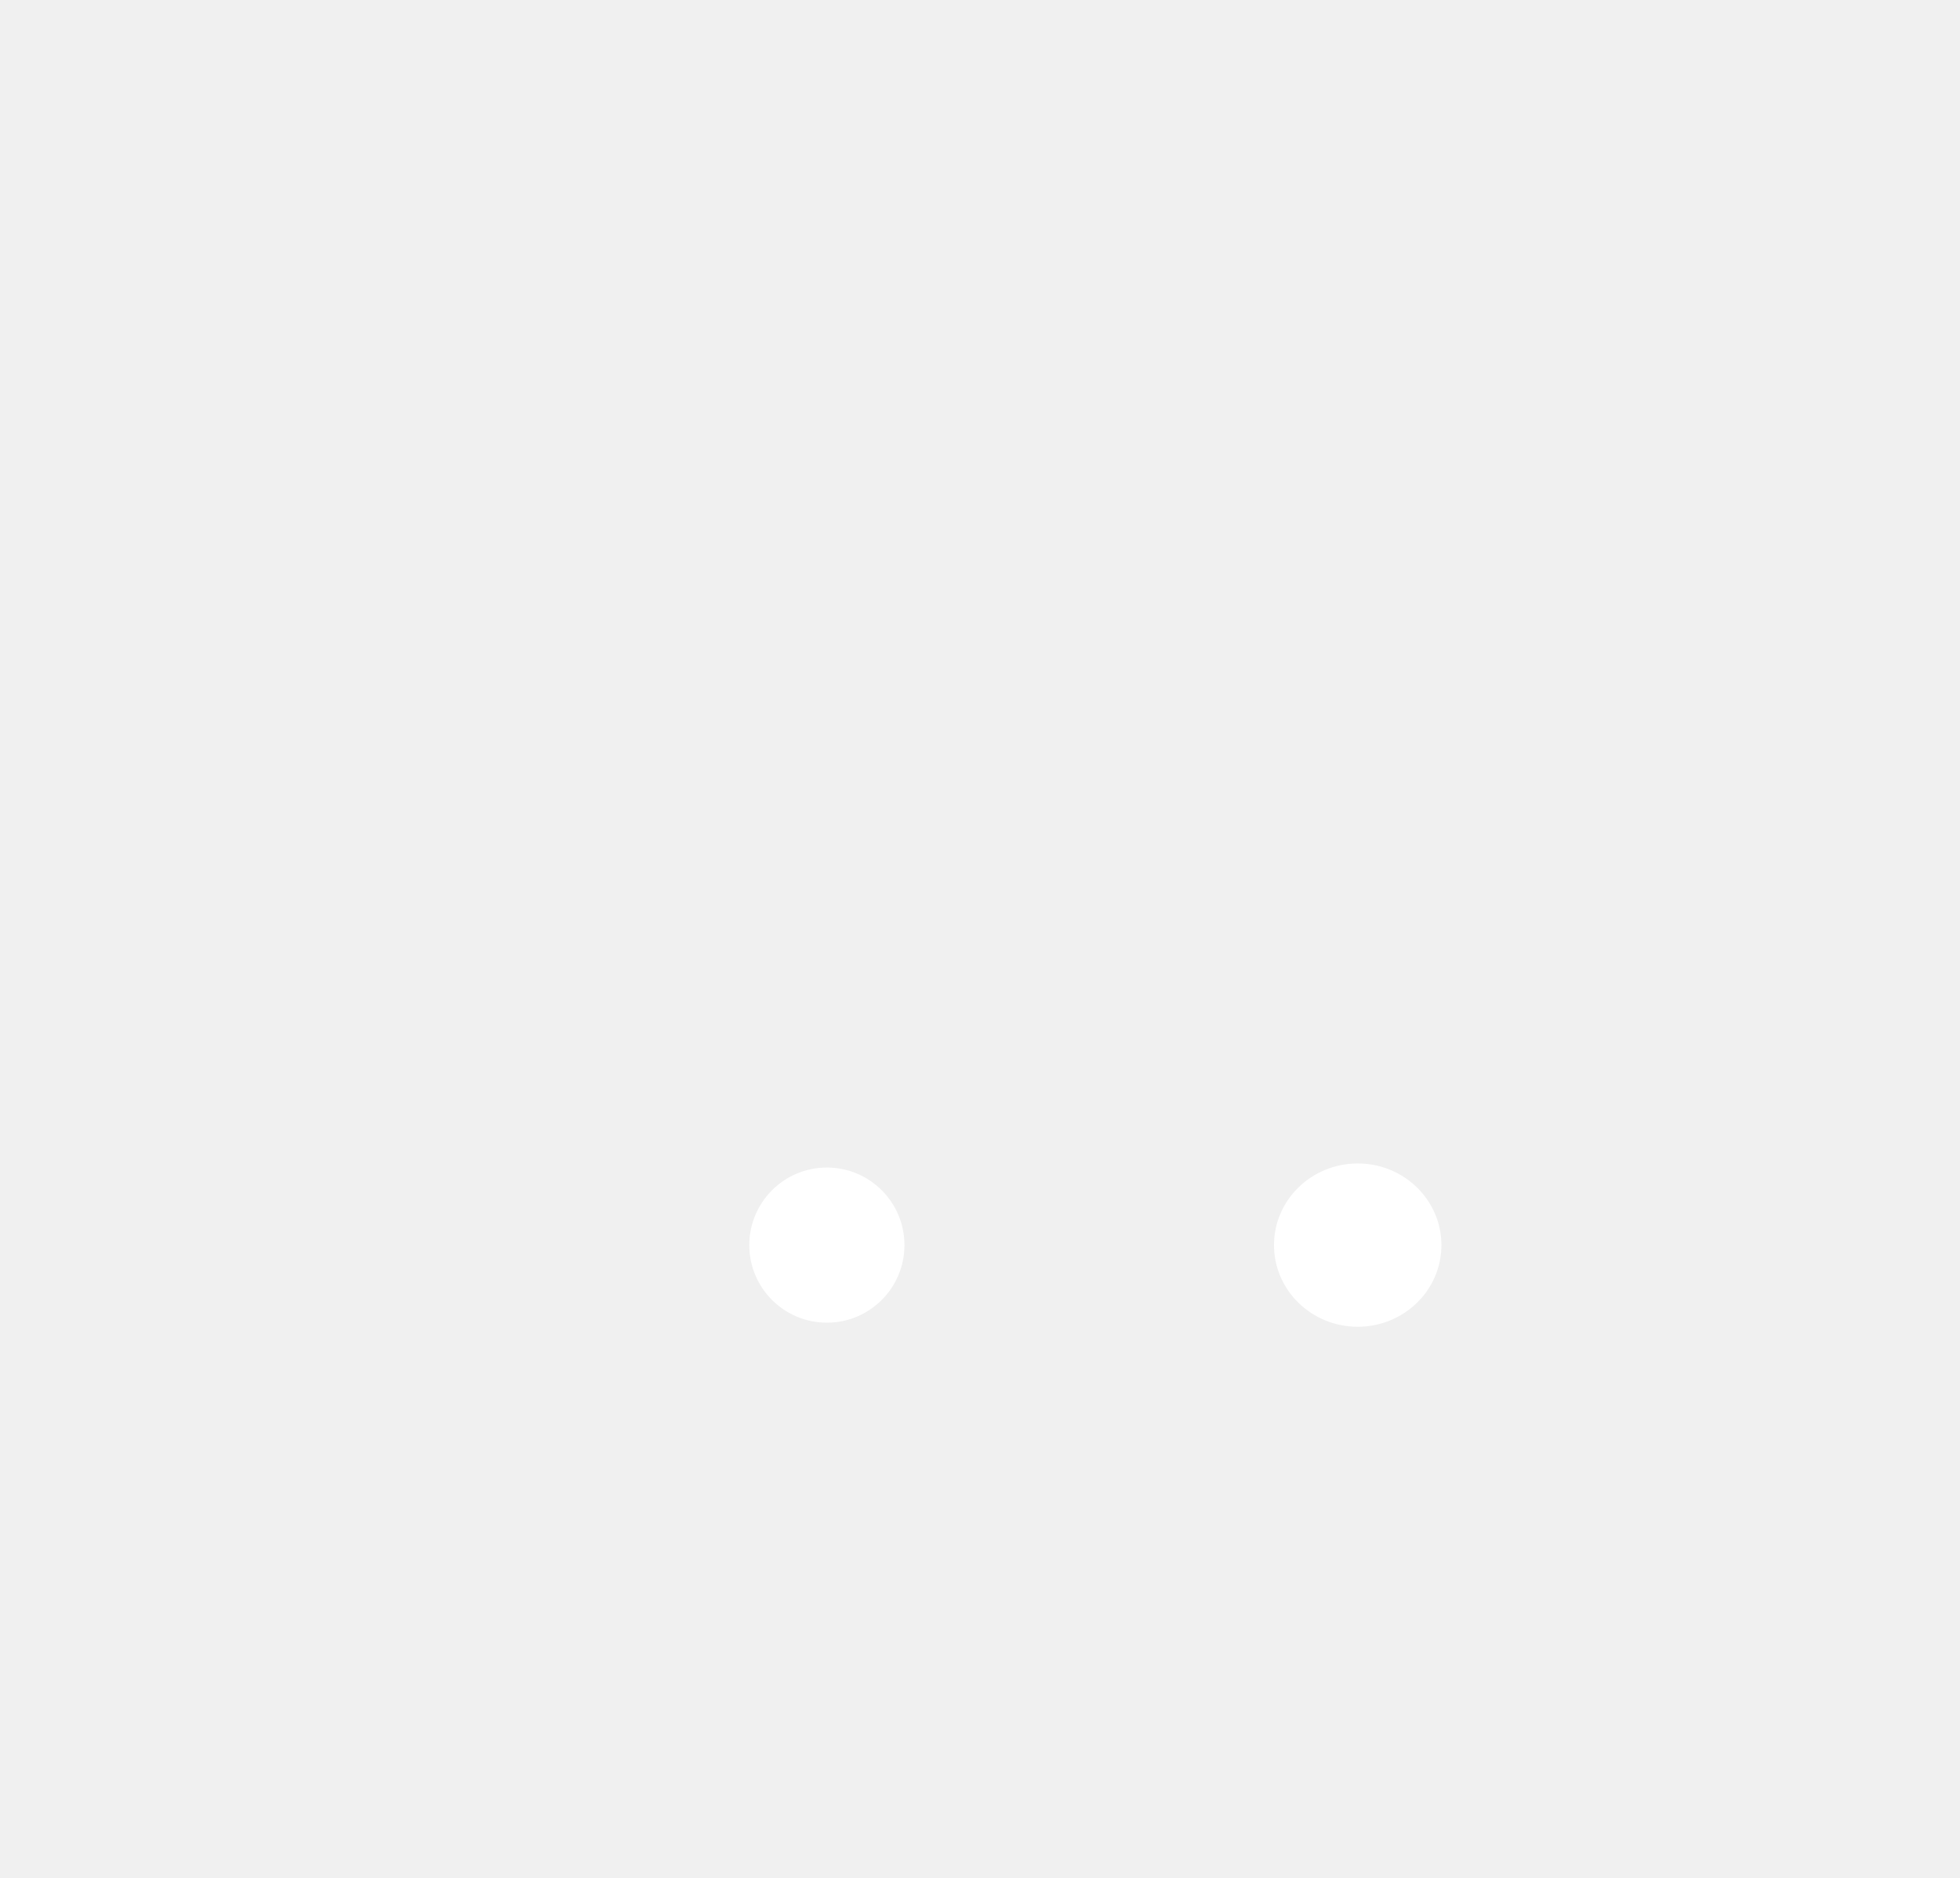
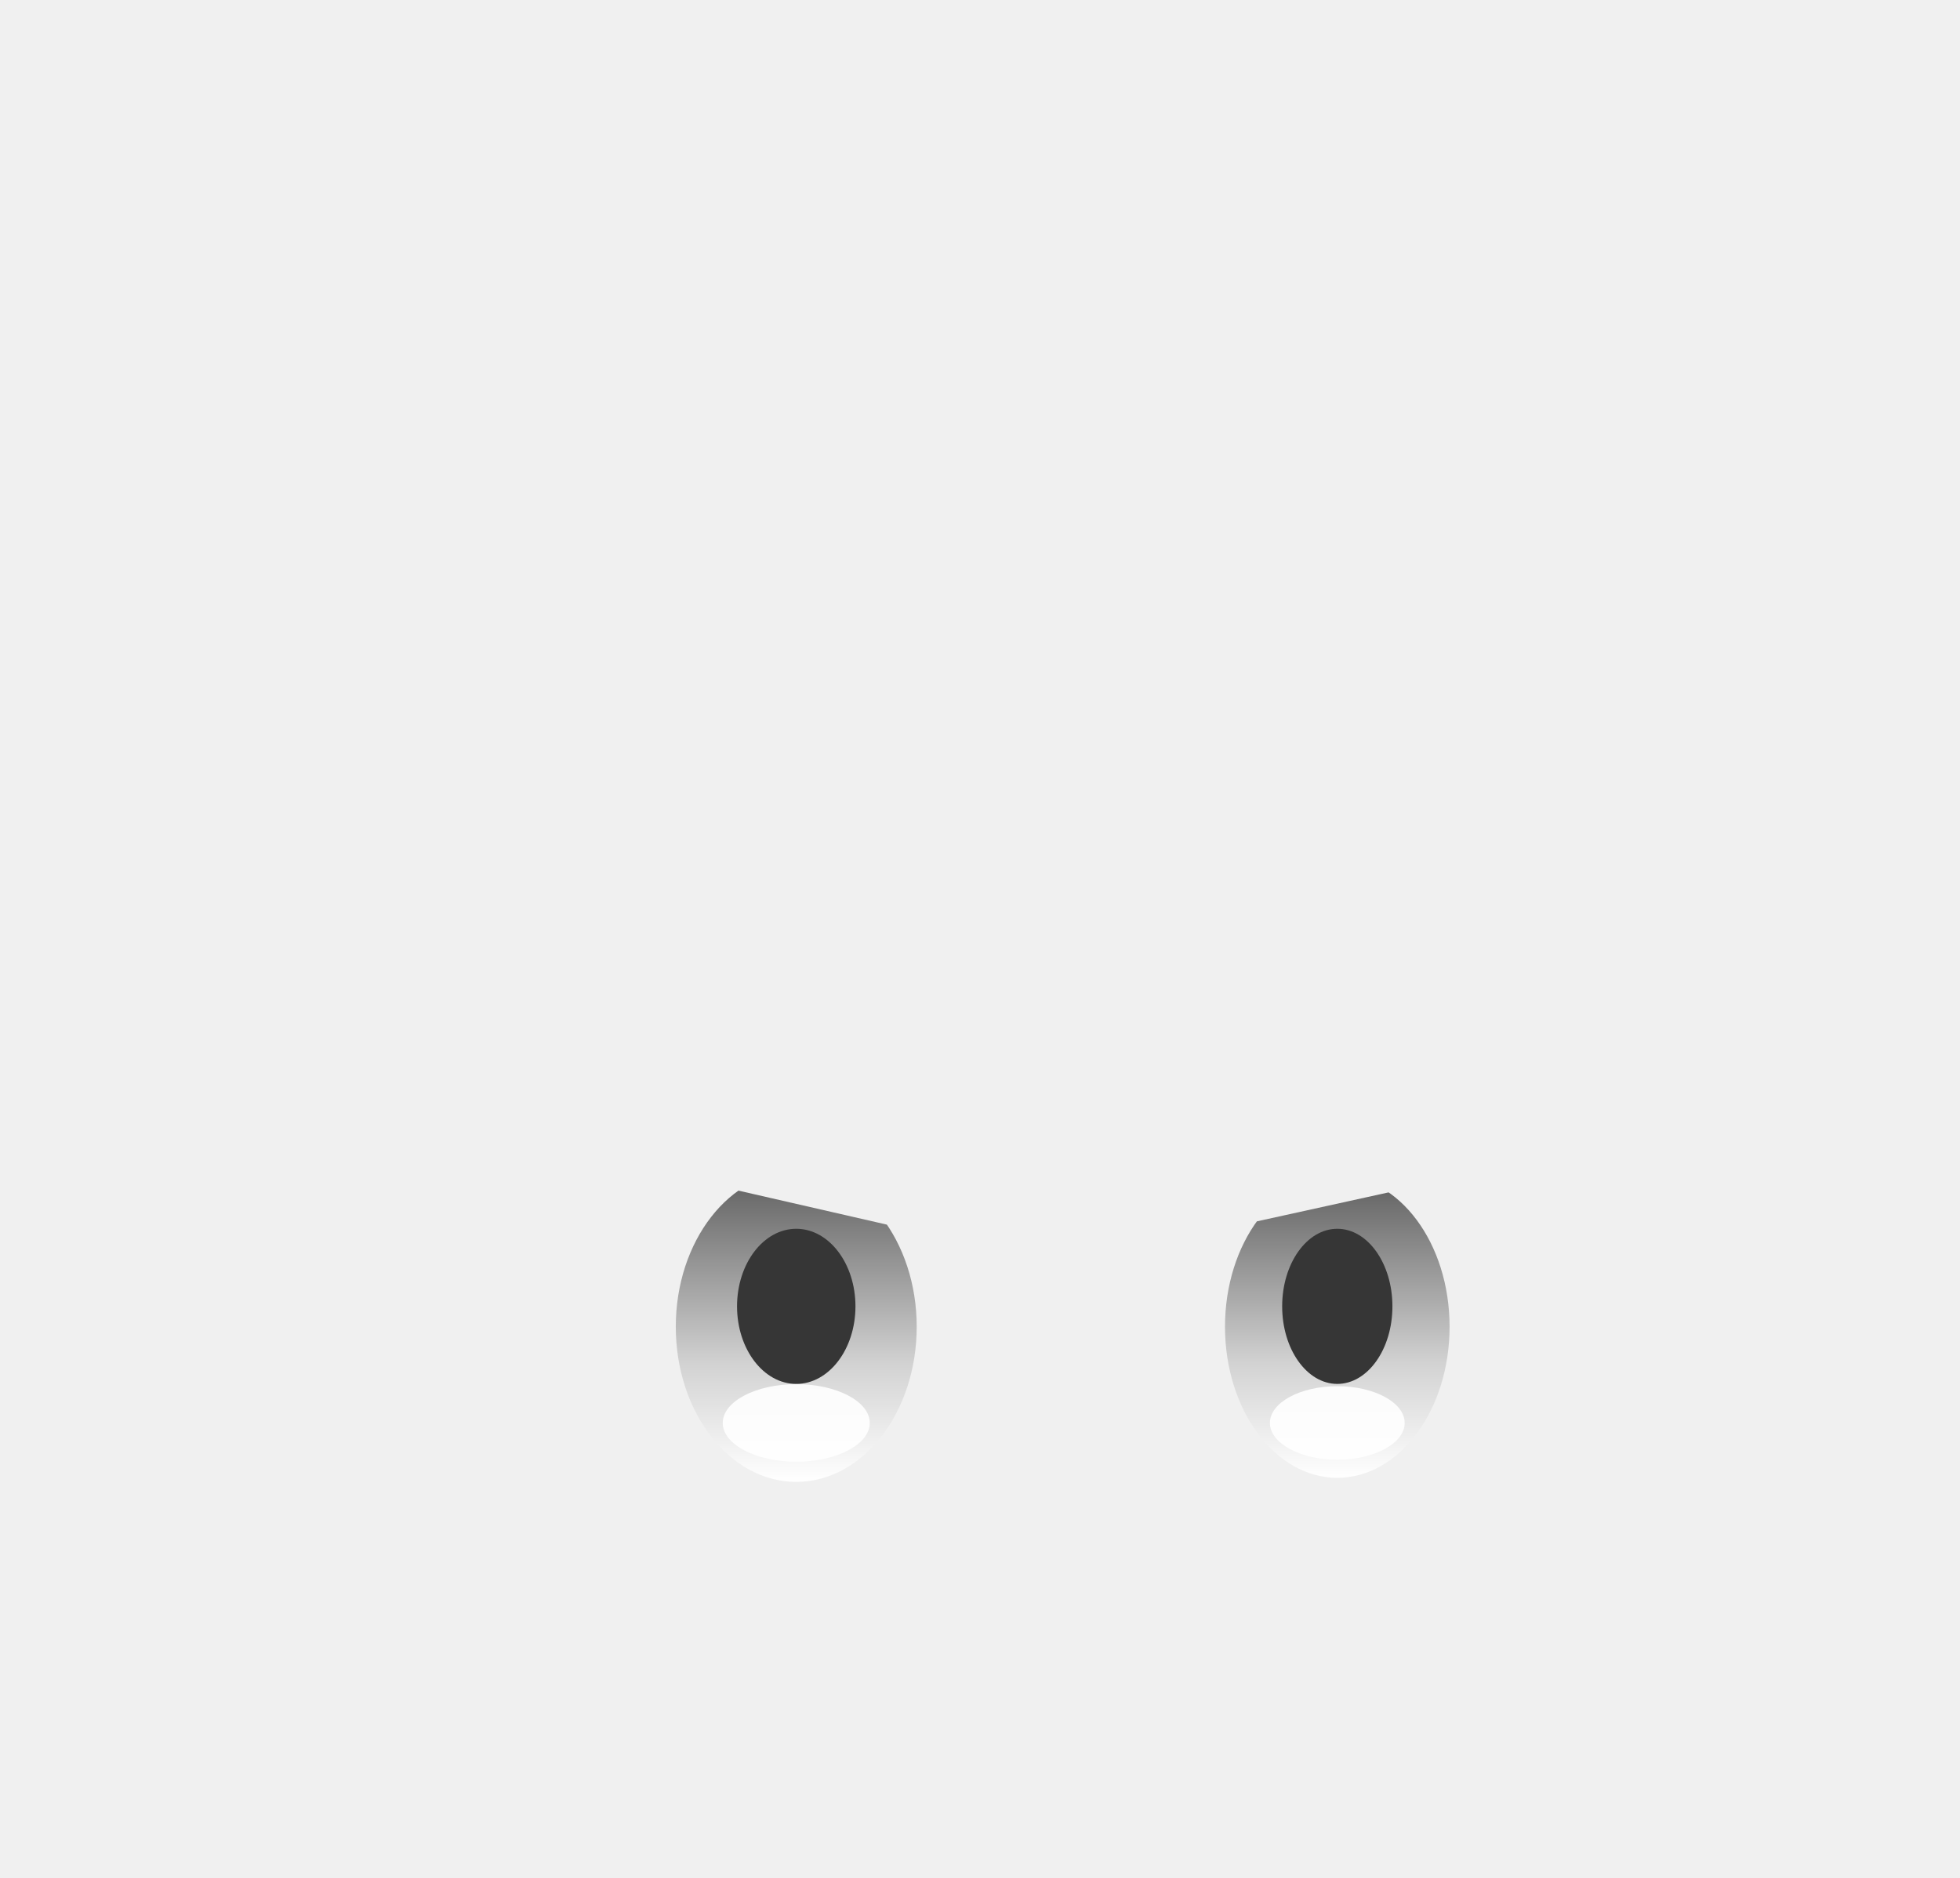
<svg xmlns="http://www.w3.org/2000/svg" viewBox="0 0 96 92" width="96" height="92">
-   <g fill="#ffffff">
-     <ellipse cx="40.5" cy="61" rx="3.8" ry="3.8" />
-     <ellipse cx="66.5" cy="61" rx="4.1" ry="4" />
+   <defs>
+     <clipPath id="c">
+       <path d="M26 56L50 61.5L50 82L26 82Z" />
+       <path d="M54 61.5L79 56L79 82L54 82Z" />
+     </clipPath>
+     <linearGradient id="g" x1="0" y1="0" x2="0" y2="1">
+       <stop offset="0" stop-color="#5e5e5e" />
+       <stop offset=".62" stop-color="#d2d2d2" />
+       <stop offset="1" stop-color="#ffffff" />
+     </linearGradient>
+   </defs>
+   <g clip-path="url(#c)">
+     <ellipse cx="39" cy="65" rx="5.9" ry="7.6" fill="url(#g)" />
+     <ellipse cx="65.5" cy="65" rx="5.5" ry="7.4" fill="url(#g)" />
+     <ellipse cx="39" cy="64" rx="2.9" ry="3.8" fill="#363636" />
+     <ellipse cx="65.5" cy="64" rx="2.7" ry="3.8" fill="#363636" />
+     <ellipse cx="39" cy="69.712" rx="3.6" ry="1.9" fill="#ffffff" opacity=".9" />
+     <ellipse cx="65.5" cy="69.712" rx="3.3" ry="1.8" fill="#ffffff" opacity=".9" />
  </g>
</svg>
